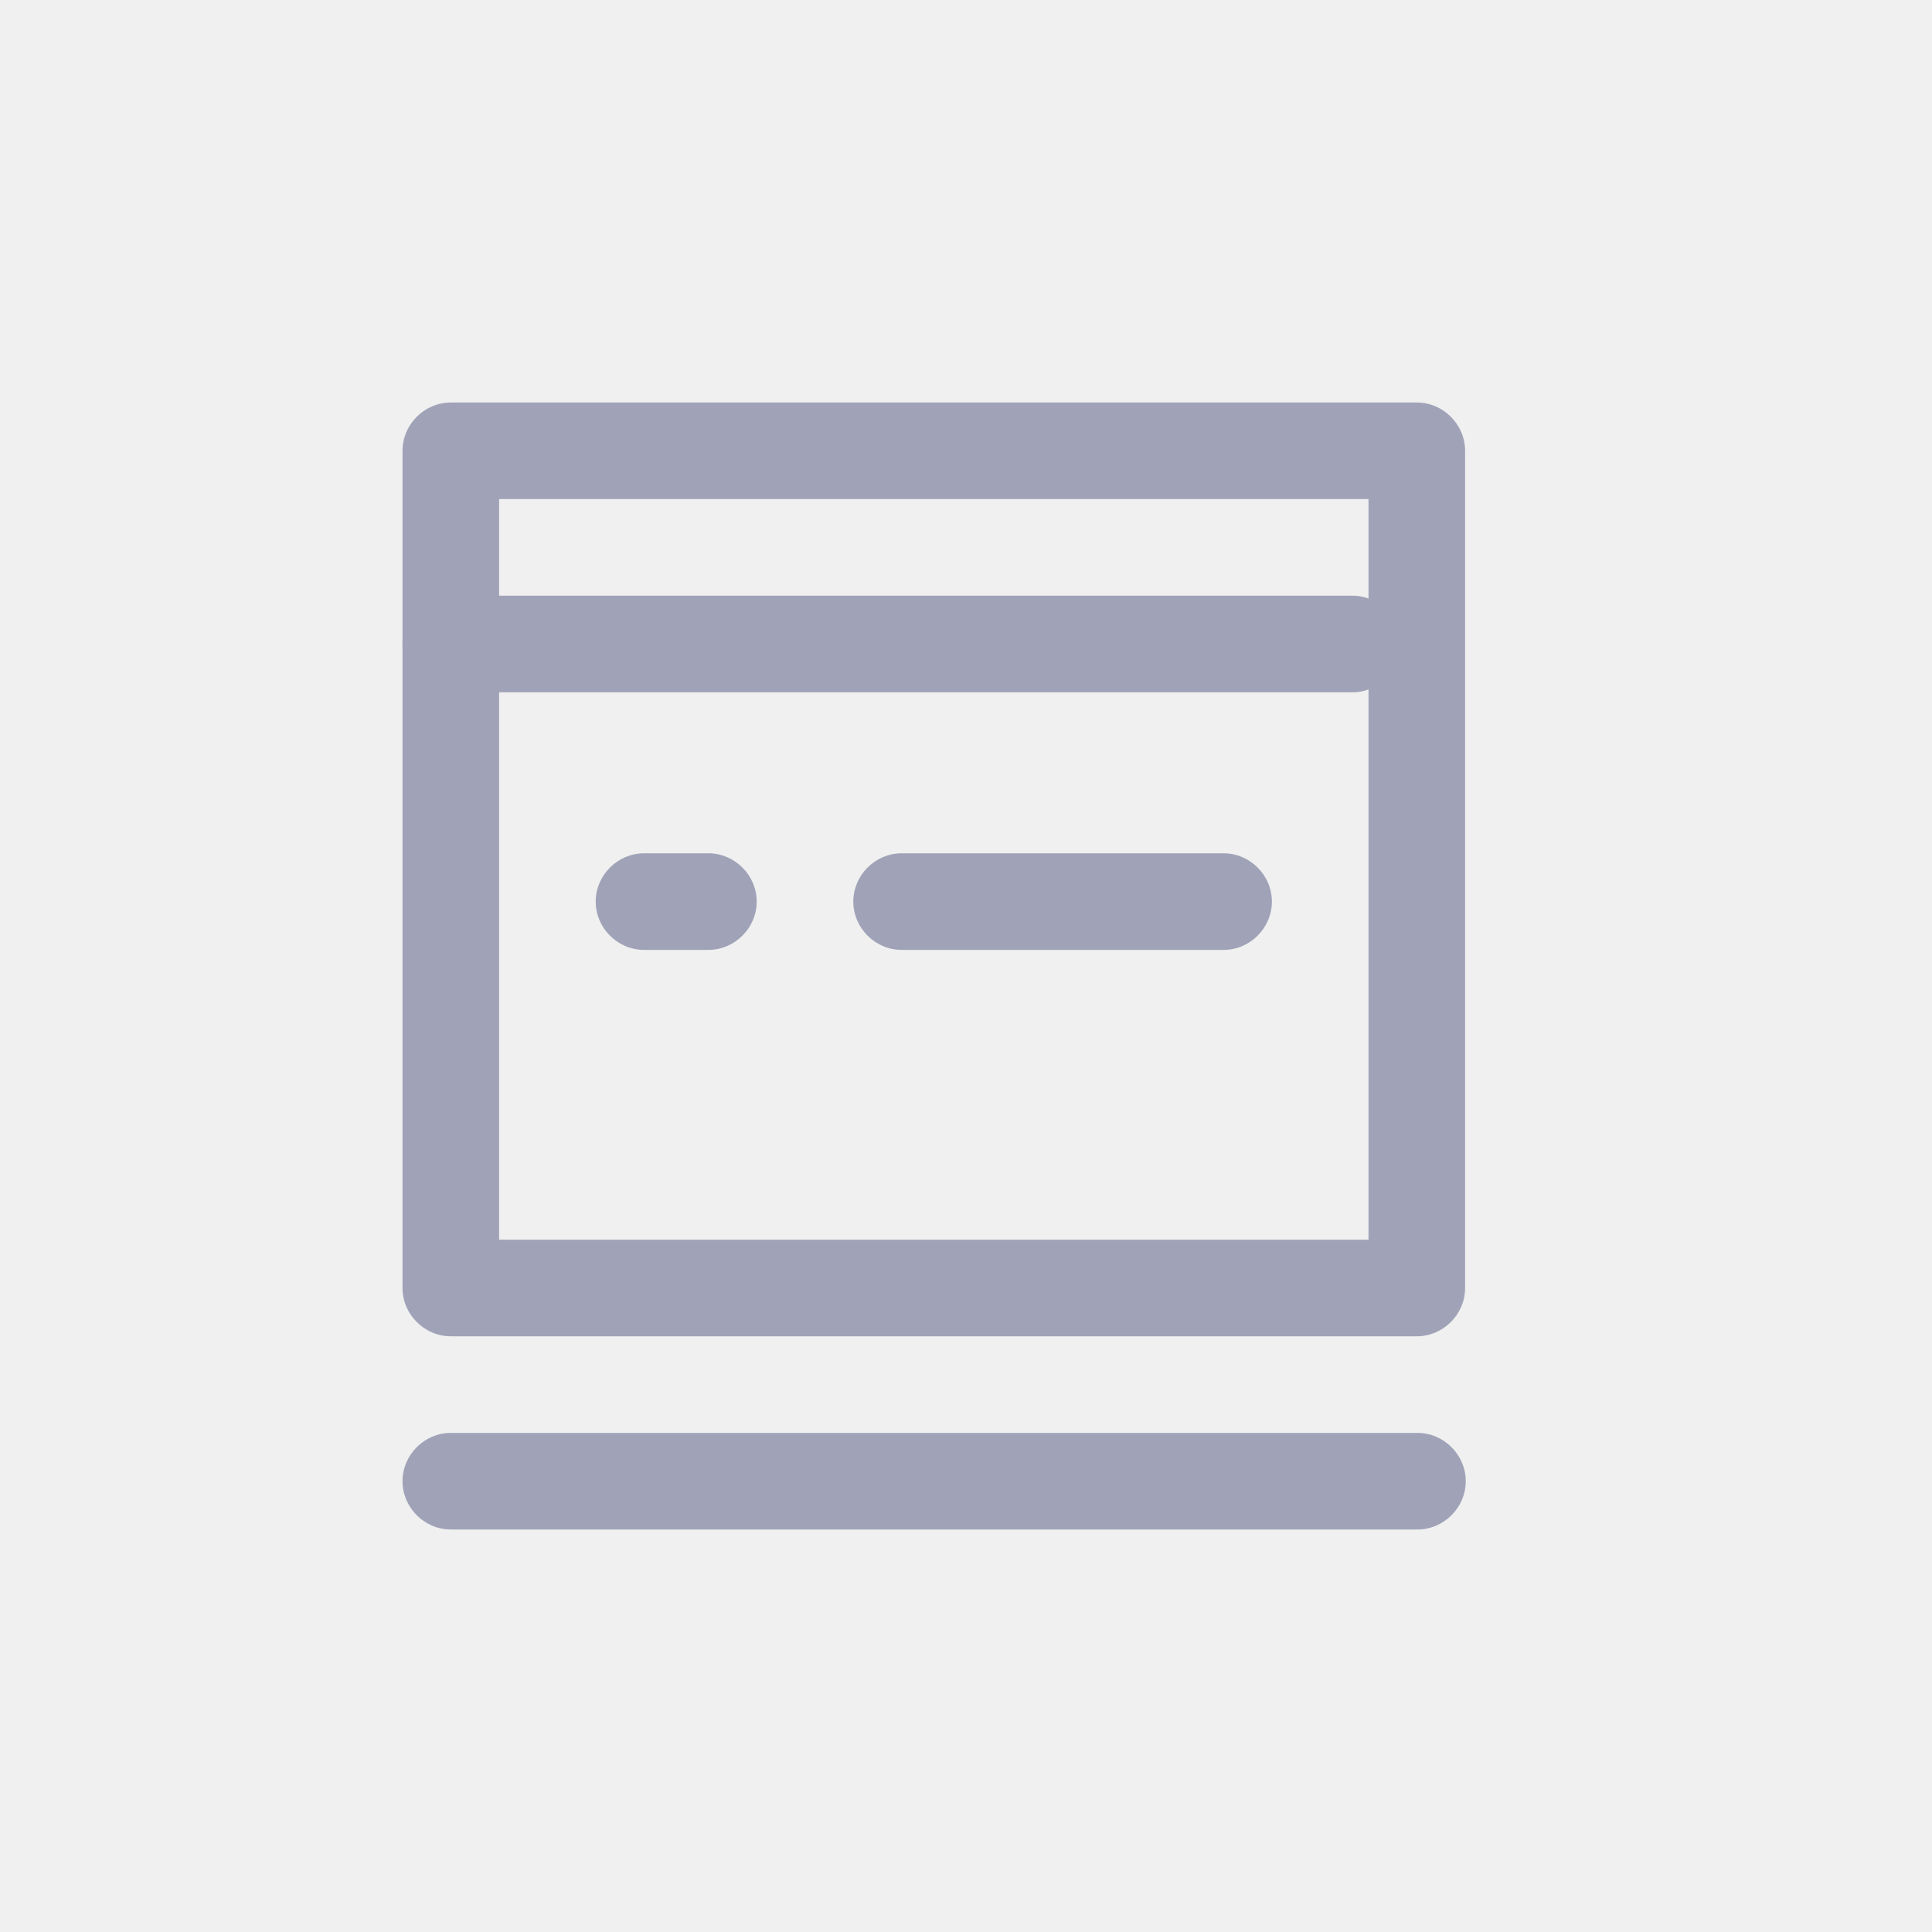
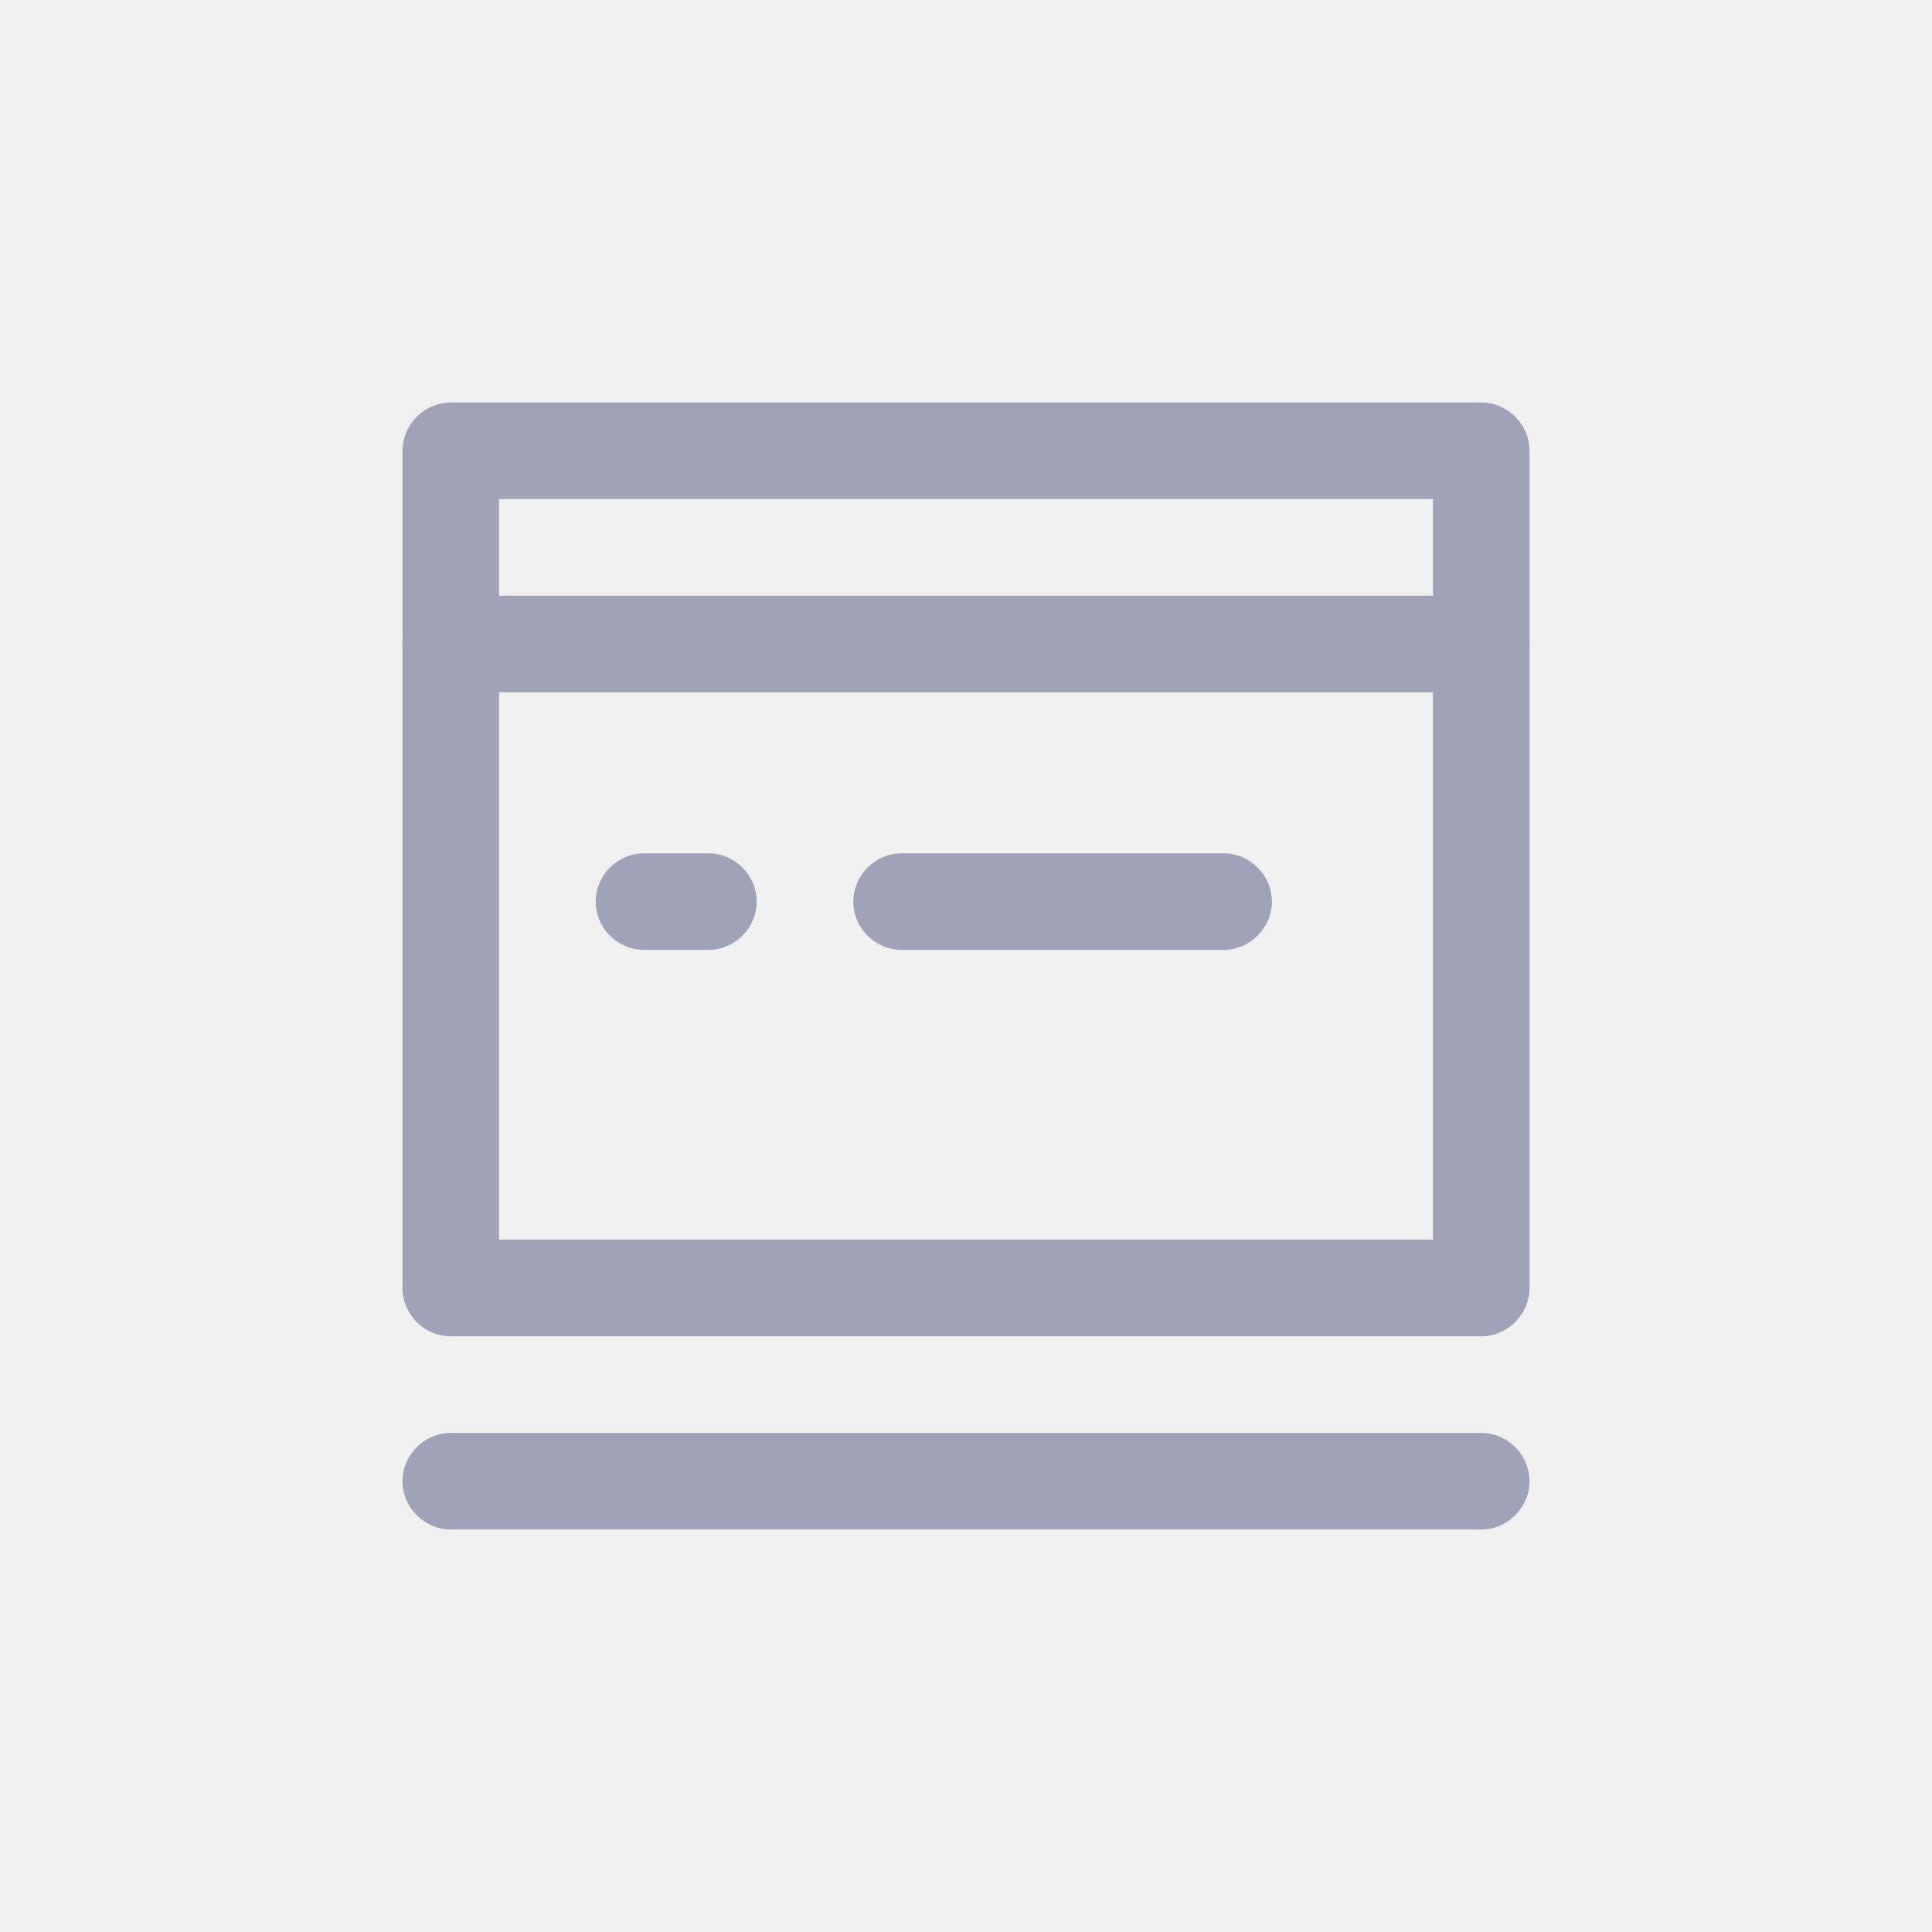
<svg xmlns="http://www.w3.org/2000/svg" xmlns:xlink="http://www.w3.org/1999/xlink" width="30" height="30" viewBox="0 0 30 30" fill="none">
  <g opacity="1" transform="translate(0 0)  rotate(0)">
    <mask id="bg-mask-0" fill="white">
      <use transform="translate(0 0)  rotate(0)" xlink:href="#path_0" />
    </mask>
    <g mask="url(#bg-mask-0)">
-       <g opacity="1" transform="translate(6.25 6.25)  rotate(0)">
-         <path id="路径 3 (轮廓)" fill-rule="evenodd" style="fill:#A0A3B8" opacity="1" d="M0.75 17.5L15.76 17.5C16.17 17.5 16.51 17.16 16.51 16.75C16.51 16.34 16.17 16 15.76 16L15.76 16L0.75 16C0.34 16 0 16.34 0 16.75C0 17.16 0.34 17.5 0.75 17.5Z">
+       <g opacity="1" transform="translate(6.250031 6.25)  rotate(0)">
+         <path id="路径 3 (轮廓)" fill-rule="evenodd" style="fill:#A0A3B8" opacity="1" d="M0.75 17.5L16.75 17.5C17.16 17.5 17.5 17.16 17.5 16.75C17.5 16.34 17.16 16 16.75 16L0.75 16C0.34 16 -3.05176e-05 16.34 -3.05176e-05 16.75C-3.05176e-05 17.16 0.34 17.5 0.75 17.5Z">
        </path>
-         <path id="路径 3 (轮廓)" fill-rule="evenodd" style="fill:#A0A3B8" opacity="1" d="M0.75 4.5L14.75 4.5C15.16 4.5 15.5 4.16 15.5 3.75C15.5 3.34 15.16 3 14.75 3L0.75 3C0.34 3 0 3.34 0 3.75C0 4.16 0.34 4.5 0.75 4.5Z">
+         <path id="路径 3 (轮廓)" fill-rule="evenodd" style="fill:#A0A3B8" opacity="1" d="M0.75 4.5L16.75 4.5C17.16 4.5 17.5 4.16 17.5 3.75C17.5 3.34 17.16 3 16.75 3L0.75 3C0.34 3 -3.05176e-05 3.34 -3.05176e-05 3.75C-3.05176e-05 4.16 0.34 4.5 0.75 4.5Z">
        </path>
-         <path id="矩形 1 (轮廓)" fill-rule="evenodd" style="fill:#A0A3B8" opacity="1" d="M0,13.75v-13c0,-0.41 0.34,-0.75 0.75,-0.75h15c0.41,0 0.75,0.34 0.75,0.75v13c0,0.41 -0.34,0.75 -0.75,0.75h-15c-0.41,0 -0.75,-0.34 -0.75,-0.75zM1.5,1.5v11.5h13.5v-11.5z">
+         <path id="矩形 1 (轮廓)" fill-rule="evenodd" style="fill:#A0A3B8" opacity="1" d="M-0,13.75v-13c0,-0.41 0.34,-0.75 0.75,-0.75h16c0.41,0 0.75,0.34 0.75,0.75v13c0,0.41 -0.34,0.75 -0.75,0.75h-16c-0.41,0 -0.75,-0.34 -0.75,-0.75zM1.5,1.5v11.5h14.5v-11.5z">
        </path>
      </g>
      <path id="直线 4 (轮廓)" fill-rule="evenodd" style="fill:#A0A3B8" opacity="1" d="M11 13.25L10 13.25C9.59 13.25 9.25 13.59 9.25 14C9.25 14.41 9.59 14.75 10 14.75L11 14.75C11.41 14.75 11.75 14.41 11.75 14C11.75 13.59 11.41 13.25 11 13.25Z">
      </path>
      <path id="直线 4 (轮廓)" fill-rule="evenodd" style="fill:#A0A3B8" opacity="1" d="M19 13.25L14 13.25C13.59 13.25 13.25 13.59 13.25 14C13.25 14.41 13.59 14.75 14 14.75L19 14.75C19.41 14.75 19.75 14.41 19.75 14C19.75 13.59 19.41 13.25 19 13.25Z">
      </path>
    </g>
  </g>
  <defs>
    <rect id="path_0" x="0" y="0" width="30" height="30" />
  </defs>
</svg>
